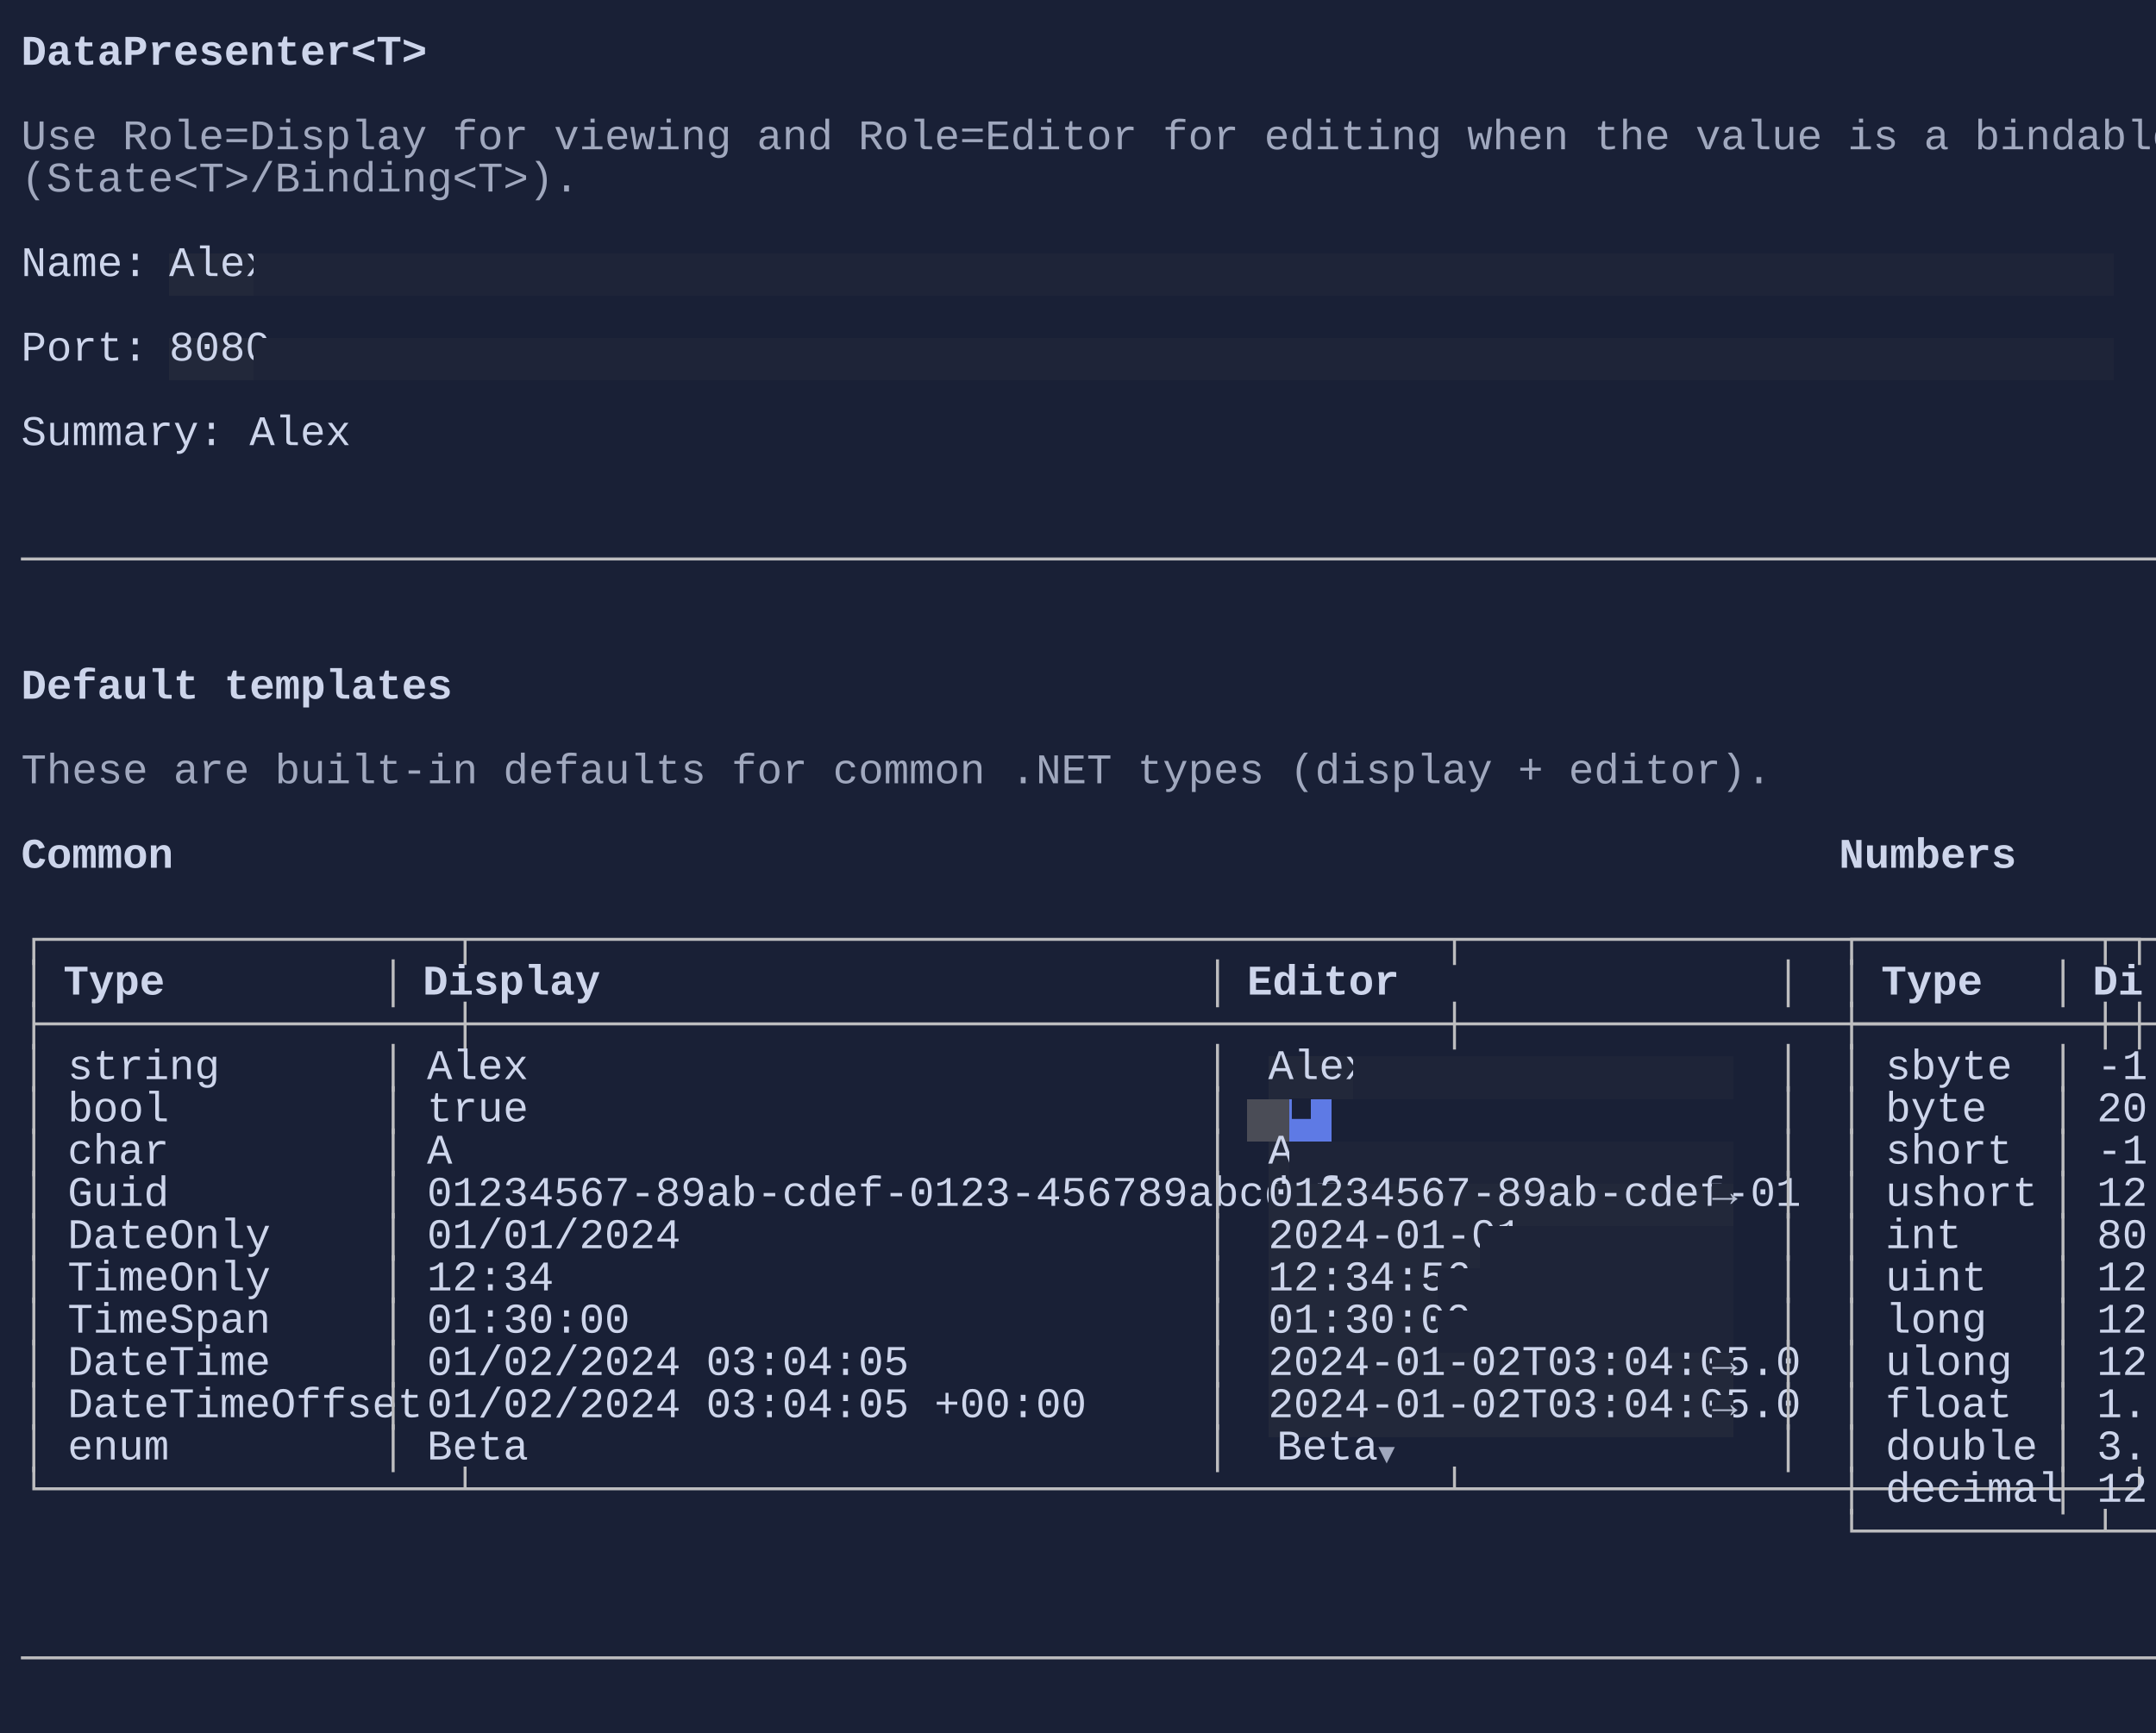
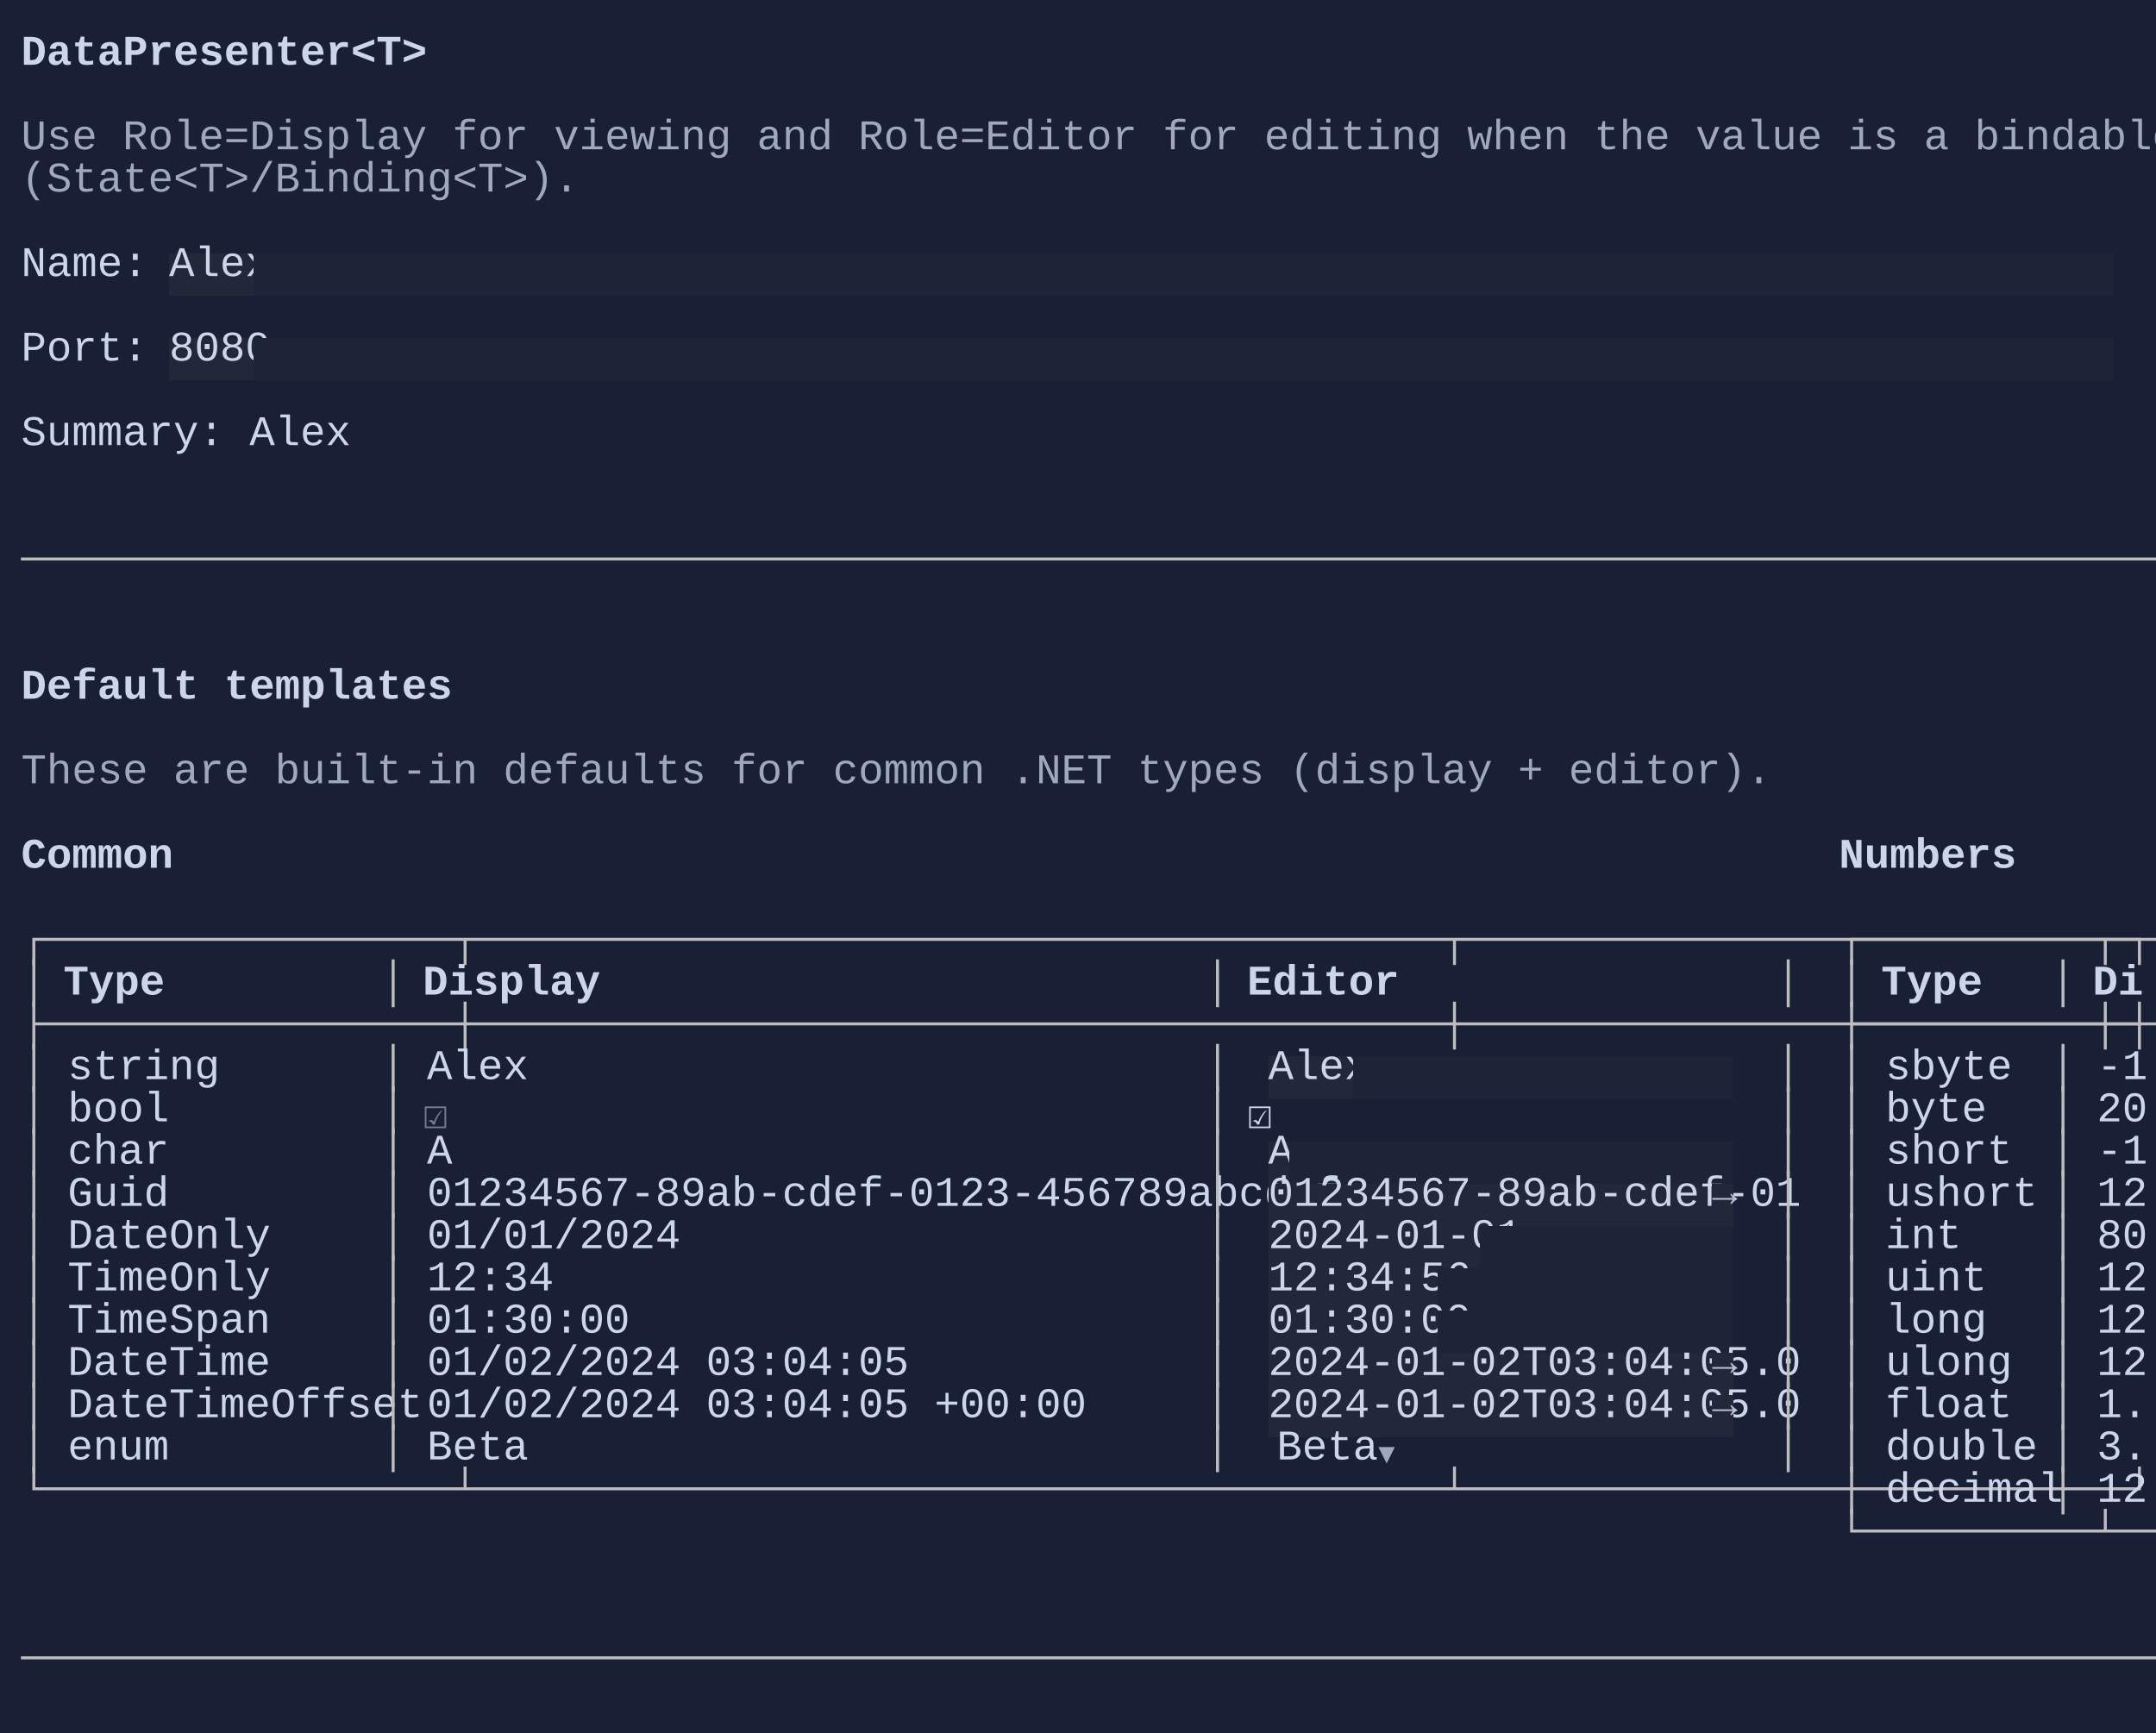
<svg xmlns="http://www.w3.org/2000/svg" viewBox="0 0 918 738" width="918" height="738" shape-rendering="crispEdges">
  <style>.t{font-family:ui-monospace, SFMono-Regular, Menlo, Monaco, Consolas, "Liberation Mono", "Courier New", monospace;font-size:18px;dominant-baseline:text-before-edge;white-space:pre;font-variant-ligatures:none;font-kerning:none;font-feature-settings:"liga" 0,"calt" 0;letter-spacing:0}</style>
  <rect x="0" y="0" width="918" height="738" fill="rgb(25,32,54)" />
  <text class="t" x="9" y="18" fill="rgb(205,213,235)" textLength="144" lengthAdjust="spacing" font-weight="700" xml:space="preserve">DataPresenter&lt;T&gt;</text>
  <text class="t" x="9" y="54" fill="rgb(205,213,235)" textLength="828" lengthAdjust="spacing" opacity="0.75" xml:space="preserve">Use Role=Display for viewing and Role=Editor for editing when the value is a bindable source</text>
  <text class="t" x="9" y="72" fill="rgb(205,213,235)" textLength="198" lengthAdjust="spacing" opacity="0.75" xml:space="preserve">(State&lt;T&gt;/Binding&lt;T&gt;).</text>
  <text class="t" x="9" y="108" fill="rgb(205,213,235)" textLength="63" lengthAdjust="spacing" xml:space="preserve">Name:  </text>
  <rect x="72" y="108" width="36" height="18" fill="rgb(34,40,58)" />
  <text class="t" x="72" y="108" fill="rgb(205,213,235)" textLength="36" lengthAdjust="spacing" xml:space="preserve">Alex</text>
  <rect x="108" y="108" width="792" height="18" fill="rgb(30,36,56)" />
  <text class="t" x="9" y="144" fill="rgb(205,213,235)" textLength="63" lengthAdjust="spacing" xml:space="preserve">Port:  </text>
  <rect x="72" y="144" width="36" height="18" fill="rgb(34,40,58)" />
  <text class="t" x="72" y="144" fill="rgb(205,213,235)" textLength="36" lengthAdjust="spacing" xml:space="preserve">8080</text>
  <rect x="108" y="144" width="792" height="18" fill="rgb(30,36,56)" />
  <text class="t" x="9" y="180" fill="rgb(205,213,235)" textLength="900" lengthAdjust="spacing" xml:space="preserve">Summary: Alex                                                                                       </text>
  <text class="t" x="9" y="234" fill="rgb(189,189,191)" textLength="900" lengthAdjust="spacing" xml:space="preserve">────────────────────────────────────────────────────────────────────────────────────────────────────</text>
  <text class="t" x="9" y="288" fill="rgb(205,213,235)" textLength="153" lengthAdjust="spacing" font-weight="700" xml:space="preserve">Default templates</text>
  <text class="t" x="9" y="324" fill="rgb(205,213,235)" textLength="621" lengthAdjust="spacing" opacity="0.75" xml:space="preserve">These are built-in defaults for common .NET types (display + editor).</text>
  <text class="t" x="9" y="360" fill="rgb(205,213,235)" textLength="54" lengthAdjust="spacing" font-weight="700" xml:space="preserve">Common</text>
  <text class="t" x="783" y="360" fill="rgb(205,213,235)" textLength="63" lengthAdjust="spacing" font-weight="700" xml:space="preserve">Numbers</text>
  <text class="t" x="9" y="396" fill="rgb(189,189,191)" textLength="756" lengthAdjust="spacing" xml:space="preserve">┌────────────────┬──────────────────────────────────────┬──────────────────────────┐</text>
  <text class="t" x="783" y="396" fill="rgb(189,189,191)" textLength="126" lengthAdjust="spacing" xml:space="preserve">┌─────────┬───</text>
  <text class="t" x="9" y="414" fill="rgb(189,189,191)" textLength="9" lengthAdjust="spacing" xml:space="preserve">│</text>
  <text class="t" x="27" y="414" fill="rgb(205,213,235)" textLength="36" lengthAdjust="spacing" font-weight="700" xml:space="preserve">Type</text>
  <text class="t" x="162" y="414" fill="rgb(189,189,191)" textLength="9" lengthAdjust="spacing" xml:space="preserve">│</text>
  <text class="t" x="180" y="414" fill="rgb(205,213,235)" textLength="63" lengthAdjust="spacing" font-weight="700" xml:space="preserve">Display</text>
  <text class="t" x="513" y="414" fill="rgb(189,189,191)" textLength="9" lengthAdjust="spacing" xml:space="preserve">│</text>
  <text class="t" x="531" y="414" fill="rgb(205,213,235)" textLength="54" lengthAdjust="spacing" font-weight="700" xml:space="preserve">Editor</text>
  <text class="t" x="756" y="414" fill="rgb(189,189,191)" textLength="9" lengthAdjust="spacing" xml:space="preserve">│</text>
  <text class="t" x="783" y="414" fill="rgb(189,189,191)" textLength="9" lengthAdjust="spacing" xml:space="preserve">│</text>
  <text class="t" x="801" y="414" fill="rgb(205,213,235)" textLength="36" lengthAdjust="spacing" font-weight="700" xml:space="preserve">Type</text>
  <text class="t" x="873" y="414" fill="rgb(189,189,191)" textLength="9" lengthAdjust="spacing" xml:space="preserve">│</text>
  <text class="t" x="891" y="414" fill="rgb(205,213,235)" textLength="18" lengthAdjust="spacing" font-weight="700" xml:space="preserve">Di</text>
  <text class="t" x="9" y="432" fill="rgb(189,189,191)" textLength="756" lengthAdjust="spacing" xml:space="preserve">├────────────────┼──────────────────────────────────────┼──────────────────────────┤</text>
  <text class="t" x="783" y="432" fill="rgb(189,189,191)" textLength="126" lengthAdjust="spacing" xml:space="preserve">├─────────┼───</text>
  <text class="t" x="9" y="450" fill="rgb(189,189,191)" textLength="9" lengthAdjust="spacing" xml:space="preserve">│</text>
  <text class="t" x="18" y="450" fill="rgb(205,213,235)" textLength="144" lengthAdjust="spacing" xml:space="preserve"> string         </text>
  <text class="t" x="162" y="450" fill="rgb(189,189,191)" textLength="9" lengthAdjust="spacing" xml:space="preserve">│</text>
  <text class="t" x="171" y="450" fill="rgb(205,213,235)" textLength="342" lengthAdjust="spacing" xml:space="preserve"> Alex                                 </text>
  <text class="t" x="513" y="450" fill="rgb(189,189,191)" textLength="9" lengthAdjust="spacing" xml:space="preserve">│</text>
  <rect x="540" y="450" width="36" height="18" fill="rgb(34,40,58)" />
  <text class="t" x="540" y="450" fill="rgb(205,213,235)" textLength="36" lengthAdjust="spacing" xml:space="preserve">Alex</text>
  <rect x="576" y="450" width="162" height="18" fill="rgb(30,36,56)" />
  <text class="t" x="756" y="450" fill="rgb(189,189,191)" textLength="9" lengthAdjust="spacing" xml:space="preserve">│</text>
  <text class="t" x="783" y="450" fill="rgb(189,189,191)" textLength="9" lengthAdjust="spacing" xml:space="preserve">│</text>
  <text class="t" x="792" y="450" fill="rgb(205,213,235)" textLength="81" lengthAdjust="spacing" xml:space="preserve"> sbyte   </text>
  <text class="t" x="873" y="450" fill="rgb(189,189,191)" textLength="9" lengthAdjust="spacing" xml:space="preserve">│</text>
  <text class="t" x="882" y="450" fill="rgb(205,213,235)" textLength="27" lengthAdjust="spacing" xml:space="preserve"> -1</text>
  <text class="t" x="9" y="468" fill="rgb(189,189,191)" textLength="9" lengthAdjust="spacing" xml:space="preserve">│</text>
  <text class="t" x="18" y="468" fill="rgb(205,213,235)" textLength="144" lengthAdjust="spacing" xml:space="preserve"> bool           </text>
  <text class="t" x="162" y="468" fill="rgb(189,189,191)" textLength="9" lengthAdjust="spacing" xml:space="preserve">│</text>
-   <text class="t" x="171" y="468" fill="rgb(205,213,235)" textLength="342" lengthAdjust="spacing" xml:space="preserve"> true                                 </text>
+   <text class="t" x="180" y="468" fill="rgb(151,158,176)" textLength="9" lengthAdjust="spacing" font-weight="700" opacity="0.75" xml:space="preserve">☑</text>
  <text class="t" x="513" y="468" fill="rgb(189,189,191)" textLength="9" lengthAdjust="spacing" xml:space="preserve">│</text>
-   <rect x="531" y="468" width="18" height="18" fill="rgb(74,76,86)" />
-   <rect x="549" y="468" width="9" height="18" fill="rgb(94,122,229)" />
-   <text class="t" x="549" y="468" fill="rgb(25,32,54)" textLength="9" lengthAdjust="spacing" font-weight="700" xml:space="preserve">■</text>
-   <rect x="558" y="468" width="9" height="18" fill="rgb(94,122,229)" />
+   <text class="t" x="531" y="468" fill="rgb(205,213,235)" textLength="9" lengthAdjust="spacing" font-weight="700" xml:space="preserve">☑</text>
  <text class="t" x="756" y="468" fill="rgb(189,189,191)" textLength="9" lengthAdjust="spacing" xml:space="preserve">│</text>
  <text class="t" x="783" y="468" fill="rgb(189,189,191)" textLength="9" lengthAdjust="spacing" xml:space="preserve">│</text>
  <text class="t" x="792" y="468" fill="rgb(205,213,235)" textLength="81" lengthAdjust="spacing" xml:space="preserve"> byte    </text>
  <text class="t" x="873" y="468" fill="rgb(189,189,191)" textLength="9" lengthAdjust="spacing" xml:space="preserve">│</text>
  <text class="t" x="882" y="468" fill="rgb(205,213,235)" textLength="27" lengthAdjust="spacing" xml:space="preserve"> 20</text>
  <text class="t" x="9" y="486" fill="rgb(189,189,191)" textLength="9" lengthAdjust="spacing" xml:space="preserve">│</text>
  <text class="t" x="18" y="486" fill="rgb(205,213,235)" textLength="144" lengthAdjust="spacing" xml:space="preserve"> char           </text>
  <text class="t" x="162" y="486" fill="rgb(189,189,191)" textLength="9" lengthAdjust="spacing" xml:space="preserve">│</text>
  <text class="t" x="171" y="486" fill="rgb(205,213,235)" textLength="342" lengthAdjust="spacing" xml:space="preserve"> A                                    </text>
  <text class="t" x="513" y="486" fill="rgb(189,189,191)" textLength="9" lengthAdjust="spacing" xml:space="preserve">│</text>
  <rect x="540" y="486" width="9" height="18" fill="rgb(34,40,58)" />
  <text class="t" x="540" y="486" fill="rgb(205,213,235)" textLength="9" lengthAdjust="spacing" xml:space="preserve">A</text>
  <rect x="549" y="486" width="189" height="18" fill="rgb(30,36,56)" />
  <text class="t" x="756" y="486" fill="rgb(189,189,191)" textLength="9" lengthAdjust="spacing" xml:space="preserve">│</text>
  <text class="t" x="783" y="486" fill="rgb(189,189,191)" textLength="9" lengthAdjust="spacing" xml:space="preserve">│</text>
  <text class="t" x="792" y="486" fill="rgb(205,213,235)" textLength="81" lengthAdjust="spacing" xml:space="preserve"> short   </text>
  <text class="t" x="873" y="486" fill="rgb(189,189,191)" textLength="9" lengthAdjust="spacing" xml:space="preserve">│</text>
  <text class="t" x="882" y="486" fill="rgb(205,213,235)" textLength="27" lengthAdjust="spacing" xml:space="preserve"> -1</text>
  <text class="t" x="9" y="504" fill="rgb(189,189,191)" textLength="9" lengthAdjust="spacing" xml:space="preserve">│</text>
  <text class="t" x="18" y="504" fill="rgb(205,213,235)" textLength="144" lengthAdjust="spacing" xml:space="preserve"> Guid           </text>
  <text class="t" x="162" y="504" fill="rgb(189,189,191)" textLength="9" lengthAdjust="spacing" xml:space="preserve">│</text>
  <text class="t" x="171" y="504" fill="rgb(205,213,235)" textLength="342" lengthAdjust="spacing" xml:space="preserve"> 01234567-89ab-cdef-0123-456789abcdef </text>
  <text class="t" x="513" y="504" fill="rgb(189,189,191)" textLength="9" lengthAdjust="spacing" xml:space="preserve">│</text>
  <rect x="540" y="504" width="189" height="18" fill="rgb(34,40,58)" />
  <text class="t" x="540" y="504" fill="rgb(205,213,235)" textLength="189" lengthAdjust="spacing" xml:space="preserve">01234567-89ab-cdef-01</text>
  <rect x="729" y="504" width="9" height="18" fill="rgb(34,40,58)" />
  <text class="t" x="729" y="504" fill="rgb(183,191,211)" textLength="9" lengthAdjust="spacing" font-weight="700" xml:space="preserve">→</text>
  <text class="t" x="756" y="504" fill="rgb(189,189,191)" textLength="9" lengthAdjust="spacing" xml:space="preserve">│</text>
  <text class="t" x="783" y="504" fill="rgb(189,189,191)" textLength="9" lengthAdjust="spacing" xml:space="preserve">│</text>
  <text class="t" x="792" y="504" fill="rgb(205,213,235)" textLength="81" lengthAdjust="spacing" xml:space="preserve"> ushort  </text>
  <text class="t" x="873" y="504" fill="rgb(189,189,191)" textLength="9" lengthAdjust="spacing" xml:space="preserve">│</text>
  <text class="t" x="882" y="504" fill="rgb(205,213,235)" textLength="27" lengthAdjust="spacing" xml:space="preserve"> 12</text>
  <text class="t" x="9" y="522" fill="rgb(189,189,191)" textLength="9" lengthAdjust="spacing" xml:space="preserve">│</text>
  <text class="t" x="18" y="522" fill="rgb(205,213,235)" textLength="144" lengthAdjust="spacing" xml:space="preserve"> DateOnly       </text>
  <text class="t" x="162" y="522" fill="rgb(189,189,191)" textLength="9" lengthAdjust="spacing" xml:space="preserve">│</text>
  <text class="t" x="171" y="522" fill="rgb(205,213,235)" textLength="342" lengthAdjust="spacing" xml:space="preserve"> 01/01/2024                           </text>
  <text class="t" x="513" y="522" fill="rgb(189,189,191)" textLength="9" lengthAdjust="spacing" xml:space="preserve">│</text>
  <rect x="540" y="522" width="90" height="18" fill="rgb(34,40,58)" />
  <text class="t" x="540" y="522" fill="rgb(205,213,235)" textLength="90" lengthAdjust="spacing" xml:space="preserve">2024-01-01</text>
  <rect x="630" y="522" width="108" height="18" fill="rgb(30,36,56)" />
  <text class="t" x="756" y="522" fill="rgb(189,189,191)" textLength="9" lengthAdjust="spacing" xml:space="preserve">│</text>
  <text class="t" x="783" y="522" fill="rgb(189,189,191)" textLength="9" lengthAdjust="spacing" xml:space="preserve">│</text>
  <text class="t" x="792" y="522" fill="rgb(205,213,235)" textLength="81" lengthAdjust="spacing" xml:space="preserve"> int     </text>
  <text class="t" x="873" y="522" fill="rgb(189,189,191)" textLength="9" lengthAdjust="spacing" xml:space="preserve">│</text>
  <text class="t" x="882" y="522" fill="rgb(205,213,235)" textLength="27" lengthAdjust="spacing" xml:space="preserve"> 80</text>
  <text class="t" x="9" y="540" fill="rgb(189,189,191)" textLength="9" lengthAdjust="spacing" xml:space="preserve">│</text>
  <text class="t" x="18" y="540" fill="rgb(205,213,235)" textLength="144" lengthAdjust="spacing" xml:space="preserve"> TimeOnly       </text>
  <text class="t" x="162" y="540" fill="rgb(189,189,191)" textLength="9" lengthAdjust="spacing" xml:space="preserve">│</text>
  <text class="t" x="171" y="540" fill="rgb(205,213,235)" textLength="342" lengthAdjust="spacing" xml:space="preserve"> 12:34                                </text>
  <text class="t" x="513" y="540" fill="rgb(189,189,191)" textLength="9" lengthAdjust="spacing" xml:space="preserve">│</text>
  <rect x="540" y="540" width="72" height="18" fill="rgb(34,40,58)" />
  <text class="t" x="540" y="540" fill="rgb(205,213,235)" textLength="72" lengthAdjust="spacing" xml:space="preserve">12:34:56</text>
  <rect x="612" y="540" width="126" height="18" fill="rgb(30,36,56)" />
  <text class="t" x="756" y="540" fill="rgb(189,189,191)" textLength="9" lengthAdjust="spacing" xml:space="preserve">│</text>
  <text class="t" x="783" y="540" fill="rgb(189,189,191)" textLength="9" lengthAdjust="spacing" xml:space="preserve">│</text>
  <text class="t" x="792" y="540" fill="rgb(205,213,235)" textLength="81" lengthAdjust="spacing" xml:space="preserve"> uint    </text>
  <text class="t" x="873" y="540" fill="rgb(189,189,191)" textLength="9" lengthAdjust="spacing" xml:space="preserve">│</text>
  <text class="t" x="882" y="540" fill="rgb(205,213,235)" textLength="27" lengthAdjust="spacing" xml:space="preserve"> 12</text>
  <text class="t" x="9" y="558" fill="rgb(189,189,191)" textLength="9" lengthAdjust="spacing" xml:space="preserve">│</text>
  <text class="t" x="18" y="558" fill="rgb(205,213,235)" textLength="144" lengthAdjust="spacing" xml:space="preserve"> TimeSpan       </text>
  <text class="t" x="162" y="558" fill="rgb(189,189,191)" textLength="9" lengthAdjust="spacing" xml:space="preserve">│</text>
  <text class="t" x="171" y="558" fill="rgb(205,213,235)" textLength="342" lengthAdjust="spacing" xml:space="preserve"> 01:30:00                             </text>
  <text class="t" x="513" y="558" fill="rgb(189,189,191)" textLength="9" lengthAdjust="spacing" xml:space="preserve">│</text>
  <rect x="540" y="558" width="72" height="18" fill="rgb(34,40,58)" />
  <text class="t" x="540" y="558" fill="rgb(205,213,235)" textLength="72" lengthAdjust="spacing" xml:space="preserve">01:30:00</text>
  <rect x="612" y="558" width="126" height="18" fill="rgb(30,36,56)" />
  <text class="t" x="756" y="558" fill="rgb(189,189,191)" textLength="9" lengthAdjust="spacing" xml:space="preserve">│</text>
  <text class="t" x="783" y="558" fill="rgb(189,189,191)" textLength="9" lengthAdjust="spacing" xml:space="preserve">│</text>
  <text class="t" x="792" y="558" fill="rgb(205,213,235)" textLength="81" lengthAdjust="spacing" xml:space="preserve"> long    </text>
  <text class="t" x="873" y="558" fill="rgb(189,189,191)" textLength="9" lengthAdjust="spacing" xml:space="preserve">│</text>
  <text class="t" x="882" y="558" fill="rgb(205,213,235)" textLength="27" lengthAdjust="spacing" xml:space="preserve"> 12</text>
  <text class="t" x="9" y="576" fill="rgb(189,189,191)" textLength="9" lengthAdjust="spacing" xml:space="preserve">│</text>
  <text class="t" x="18" y="576" fill="rgb(205,213,235)" textLength="144" lengthAdjust="spacing" xml:space="preserve"> DateTime       </text>
  <text class="t" x="162" y="576" fill="rgb(189,189,191)" textLength="9" lengthAdjust="spacing" xml:space="preserve">│</text>
  <text class="t" x="171" y="576" fill="rgb(205,213,235)" textLength="342" lengthAdjust="spacing" xml:space="preserve"> 01/02/2024 03:04:05                  </text>
  <text class="t" x="513" y="576" fill="rgb(189,189,191)" textLength="9" lengthAdjust="spacing" xml:space="preserve">│</text>
  <rect x="540" y="576" width="189" height="18" fill="rgb(34,40,58)" />
  <text class="t" x="540" y="576" fill="rgb(205,213,235)" textLength="189" lengthAdjust="spacing" xml:space="preserve">2024-01-02T03:04:05.0</text>
  <rect x="729" y="576" width="9" height="18" fill="rgb(34,40,58)" />
  <text class="t" x="729" y="576" fill="rgb(183,191,211)" textLength="9" lengthAdjust="spacing" font-weight="700" xml:space="preserve">→</text>
  <text class="t" x="756" y="576" fill="rgb(189,189,191)" textLength="9" lengthAdjust="spacing" xml:space="preserve">│</text>
  <text class="t" x="783" y="576" fill="rgb(189,189,191)" textLength="9" lengthAdjust="spacing" xml:space="preserve">│</text>
  <text class="t" x="792" y="576" fill="rgb(205,213,235)" textLength="81" lengthAdjust="spacing" xml:space="preserve"> ulong   </text>
  <text class="t" x="873" y="576" fill="rgb(189,189,191)" textLength="9" lengthAdjust="spacing" xml:space="preserve">│</text>
  <text class="t" x="882" y="576" fill="rgb(205,213,235)" textLength="27" lengthAdjust="spacing" xml:space="preserve"> 12</text>
  <text class="t" x="9" y="594" fill="rgb(189,189,191)" textLength="9" lengthAdjust="spacing" xml:space="preserve">│</text>
  <text class="t" x="18" y="594" fill="rgb(205,213,235)" textLength="144" lengthAdjust="spacing" xml:space="preserve"> DateTimeOffset </text>
  <text class="t" x="162" y="594" fill="rgb(189,189,191)" textLength="9" lengthAdjust="spacing" xml:space="preserve">│</text>
  <text class="t" x="171" y="594" fill="rgb(205,213,235)" textLength="342" lengthAdjust="spacing" xml:space="preserve"> 01/02/2024 03:04:05 +00:00           </text>
  <text class="t" x="513" y="594" fill="rgb(189,189,191)" textLength="9" lengthAdjust="spacing" xml:space="preserve">│</text>
  <rect x="540" y="594" width="189" height="18" fill="rgb(34,40,58)" />
  <text class="t" x="540" y="594" fill="rgb(205,213,235)" textLength="189" lengthAdjust="spacing" xml:space="preserve">2024-01-02T03:04:05.0</text>
  <rect x="729" y="594" width="9" height="18" fill="rgb(34,40,58)" />
  <text class="t" x="729" y="594" fill="rgb(183,191,211)" textLength="9" lengthAdjust="spacing" font-weight="700" xml:space="preserve">→</text>
  <text class="t" x="756" y="594" fill="rgb(189,189,191)" textLength="9" lengthAdjust="spacing" xml:space="preserve">│</text>
  <text class="t" x="783" y="594" fill="rgb(189,189,191)" textLength="9" lengthAdjust="spacing" xml:space="preserve">│</text>
  <text class="t" x="792" y="594" fill="rgb(205,213,235)" textLength="81" lengthAdjust="spacing" xml:space="preserve"> float   </text>
  <text class="t" x="873" y="594" fill="rgb(189,189,191)" textLength="9" lengthAdjust="spacing" xml:space="preserve">│</text>
  <text class="t" x="882" y="594" fill="rgb(205,213,235)" textLength="27" lengthAdjust="spacing" xml:space="preserve"> 1.</text>
  <text class="t" x="9" y="612" fill="rgb(189,189,191)" textLength="9" lengthAdjust="spacing" xml:space="preserve">│</text>
  <text class="t" x="18" y="612" fill="rgb(205,213,235)" textLength="144" lengthAdjust="spacing" xml:space="preserve"> enum           </text>
  <text class="t" x="162" y="612" fill="rgb(189,189,191)" textLength="9" lengthAdjust="spacing" xml:space="preserve">│</text>
  <text class="t" x="171" y="612" fill="rgb(205,213,235)" textLength="342" lengthAdjust="spacing" xml:space="preserve"> Beta                                 </text>
  <text class="t" x="513" y="612" fill="rgb(189,189,191)" textLength="9" lengthAdjust="spacing" xml:space="preserve">│</text>
  <text class="t" x="522" y="612" fill="rgb(205,213,235)" textLength="63" lengthAdjust="spacing" xml:space="preserve">  Beta </text>
  <text class="t" x="585" y="612" fill="rgb(205,213,235)" textLength="9" lengthAdjust="spacing" opacity="0.75" xml:space="preserve">▾</text>
  <text class="t" x="756" y="612" fill="rgb(189,189,191)" textLength="9" lengthAdjust="spacing" xml:space="preserve">│</text>
  <text class="t" x="783" y="612" fill="rgb(189,189,191)" textLength="9" lengthAdjust="spacing" xml:space="preserve">│</text>
  <text class="t" x="792" y="612" fill="rgb(205,213,235)" textLength="81" lengthAdjust="spacing" xml:space="preserve"> double  </text>
  <text class="t" x="873" y="612" fill="rgb(189,189,191)" textLength="9" lengthAdjust="spacing" xml:space="preserve">│</text>
  <text class="t" x="882" y="612" fill="rgb(205,213,235)" textLength="27" lengthAdjust="spacing" xml:space="preserve"> 3.</text>
  <text class="t" x="9" y="630" fill="rgb(189,189,191)" textLength="756" lengthAdjust="spacing" xml:space="preserve">└────────────────┴──────────────────────────────────────┴──────────────────────────┘</text>
  <text class="t" x="783" y="630" fill="rgb(189,189,191)" textLength="9" lengthAdjust="spacing" xml:space="preserve">│</text>
  <text class="t" x="792" y="630" fill="rgb(205,213,235)" textLength="81" lengthAdjust="spacing" xml:space="preserve"> decimal </text>
  <text class="t" x="873" y="630" fill="rgb(189,189,191)" textLength="9" lengthAdjust="spacing" xml:space="preserve">│</text>
  <text class="t" x="882" y="630" fill="rgb(205,213,235)" textLength="27" lengthAdjust="spacing" xml:space="preserve"> 12</text>
  <text class="t" x="783" y="648" fill="rgb(189,189,191)" textLength="126" lengthAdjust="spacing" xml:space="preserve">└─────────┴───</text>
  <text class="t" x="9" y="702" fill="rgb(189,189,191)" textLength="900" lengthAdjust="spacing" xml:space="preserve">────────────────────────────────────────────────────────────────────────────────────────────────────</text>
</svg>
